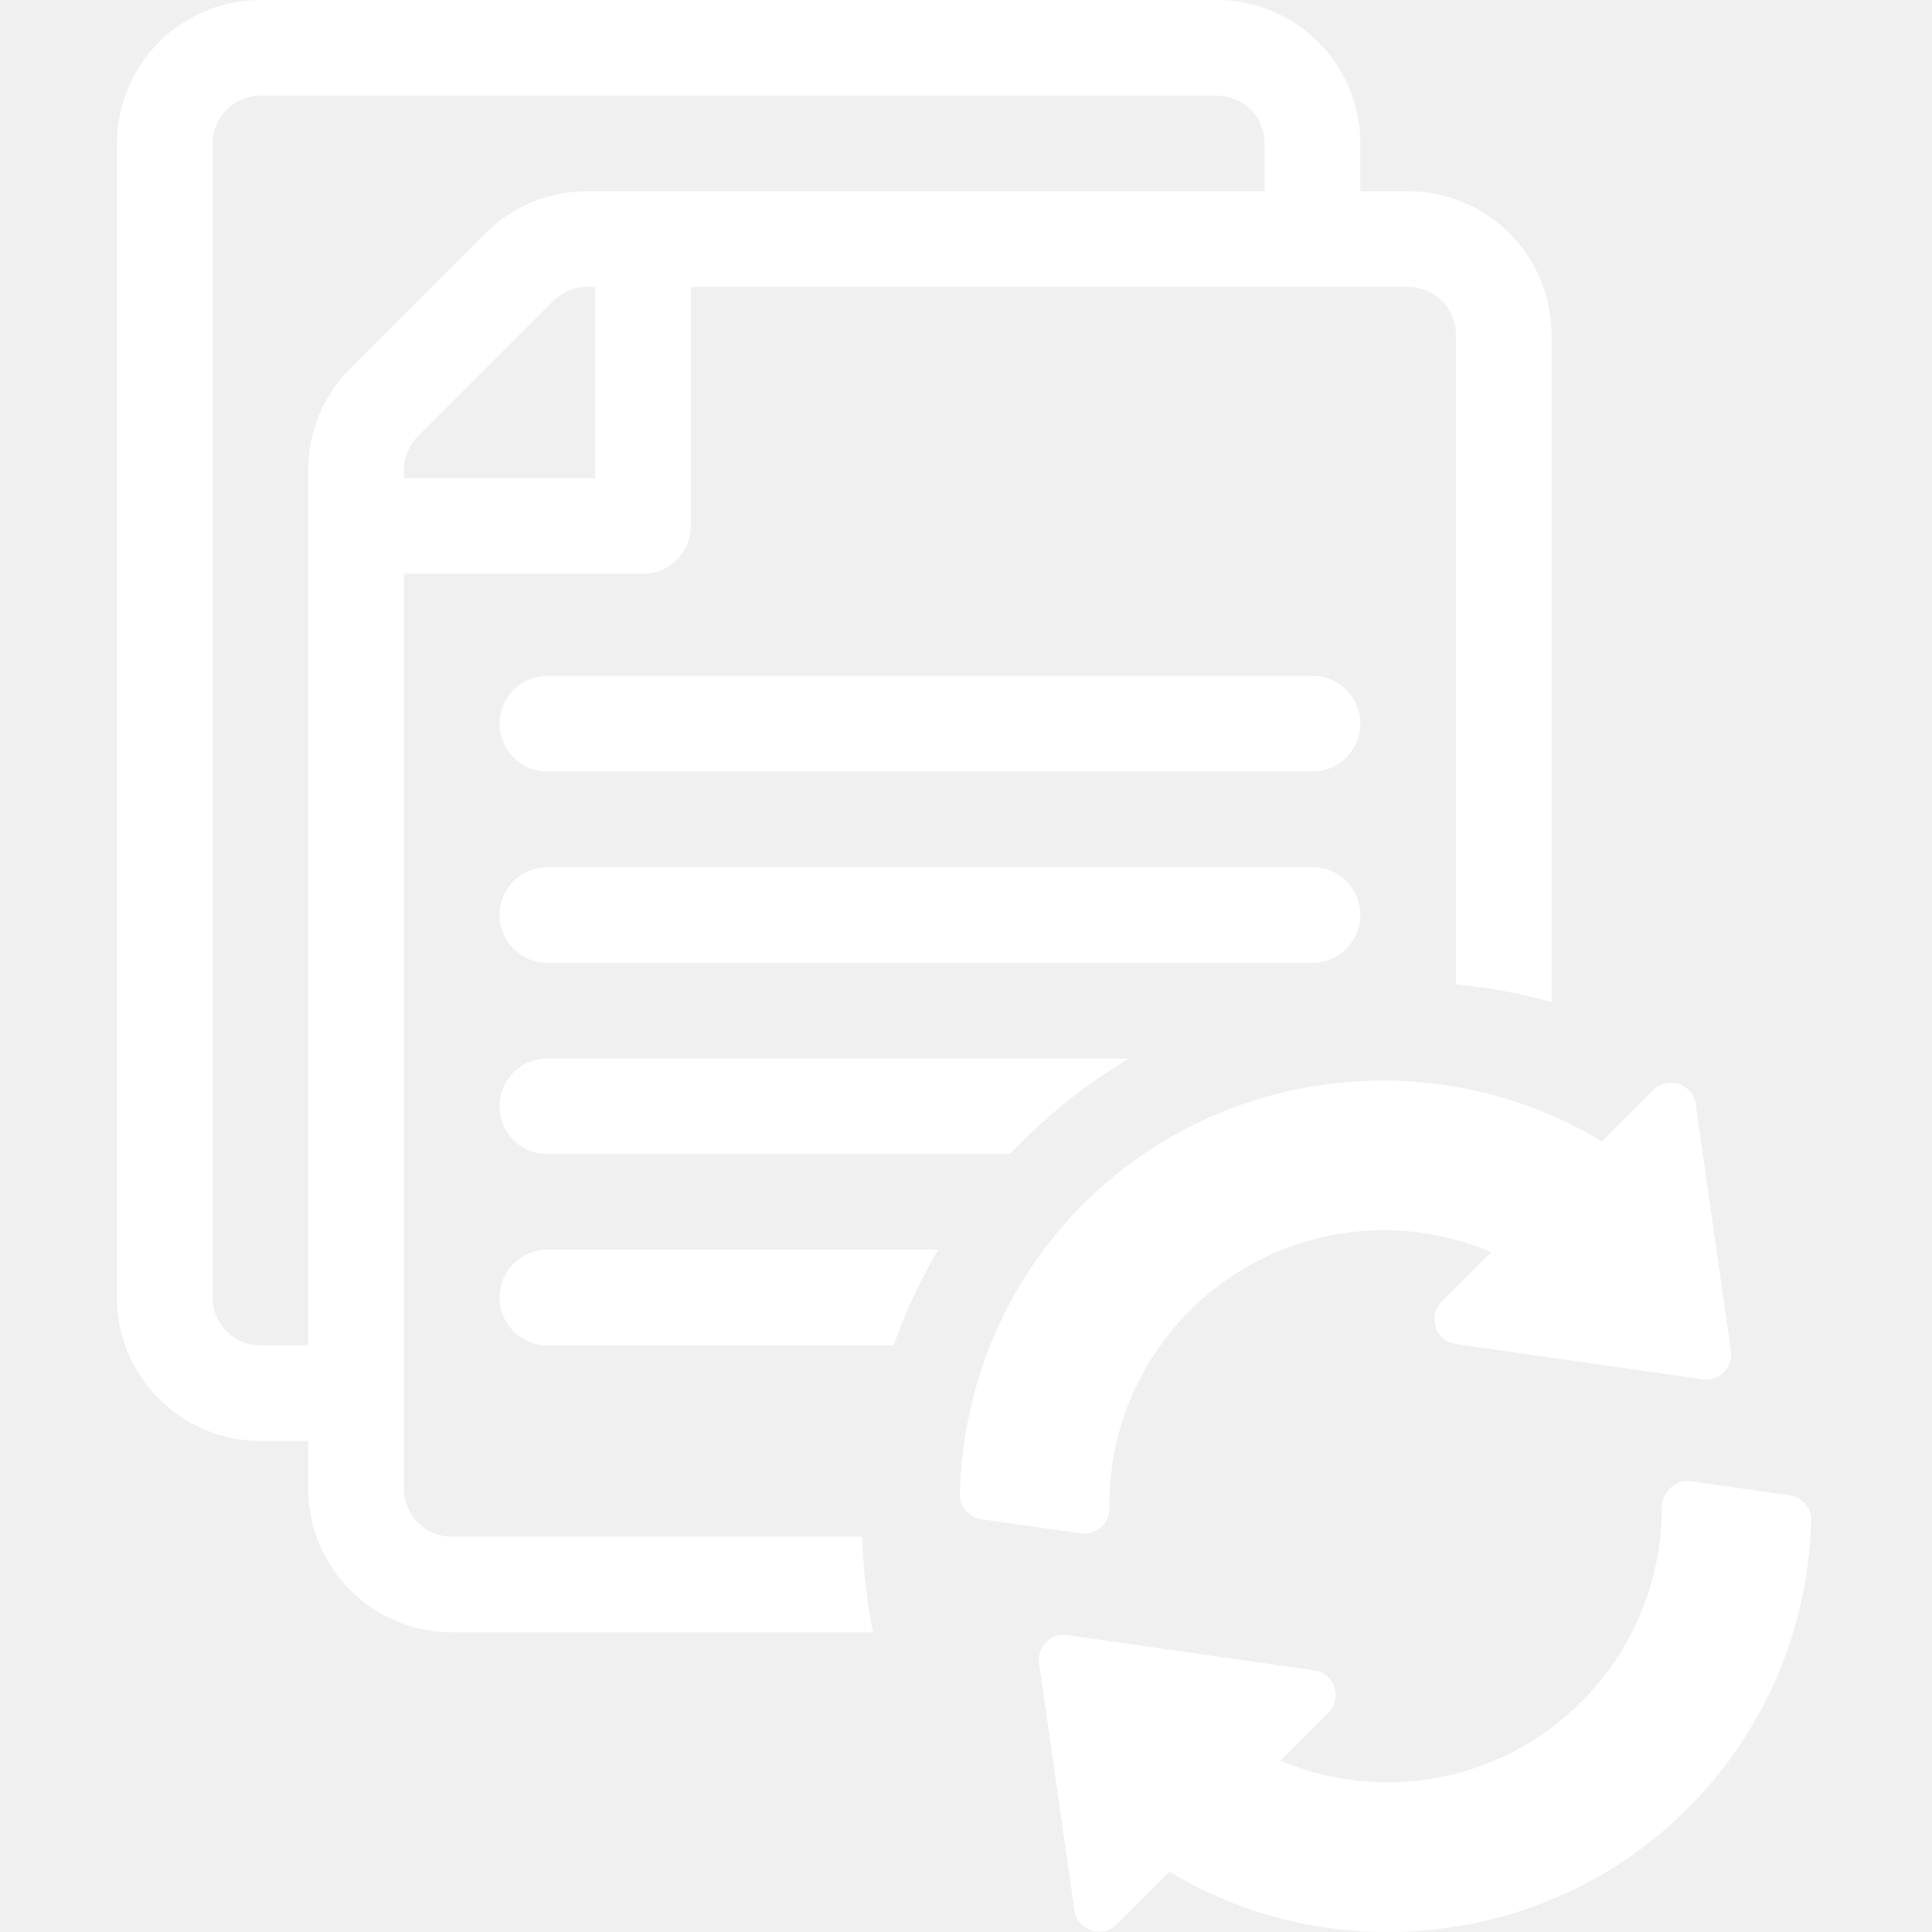
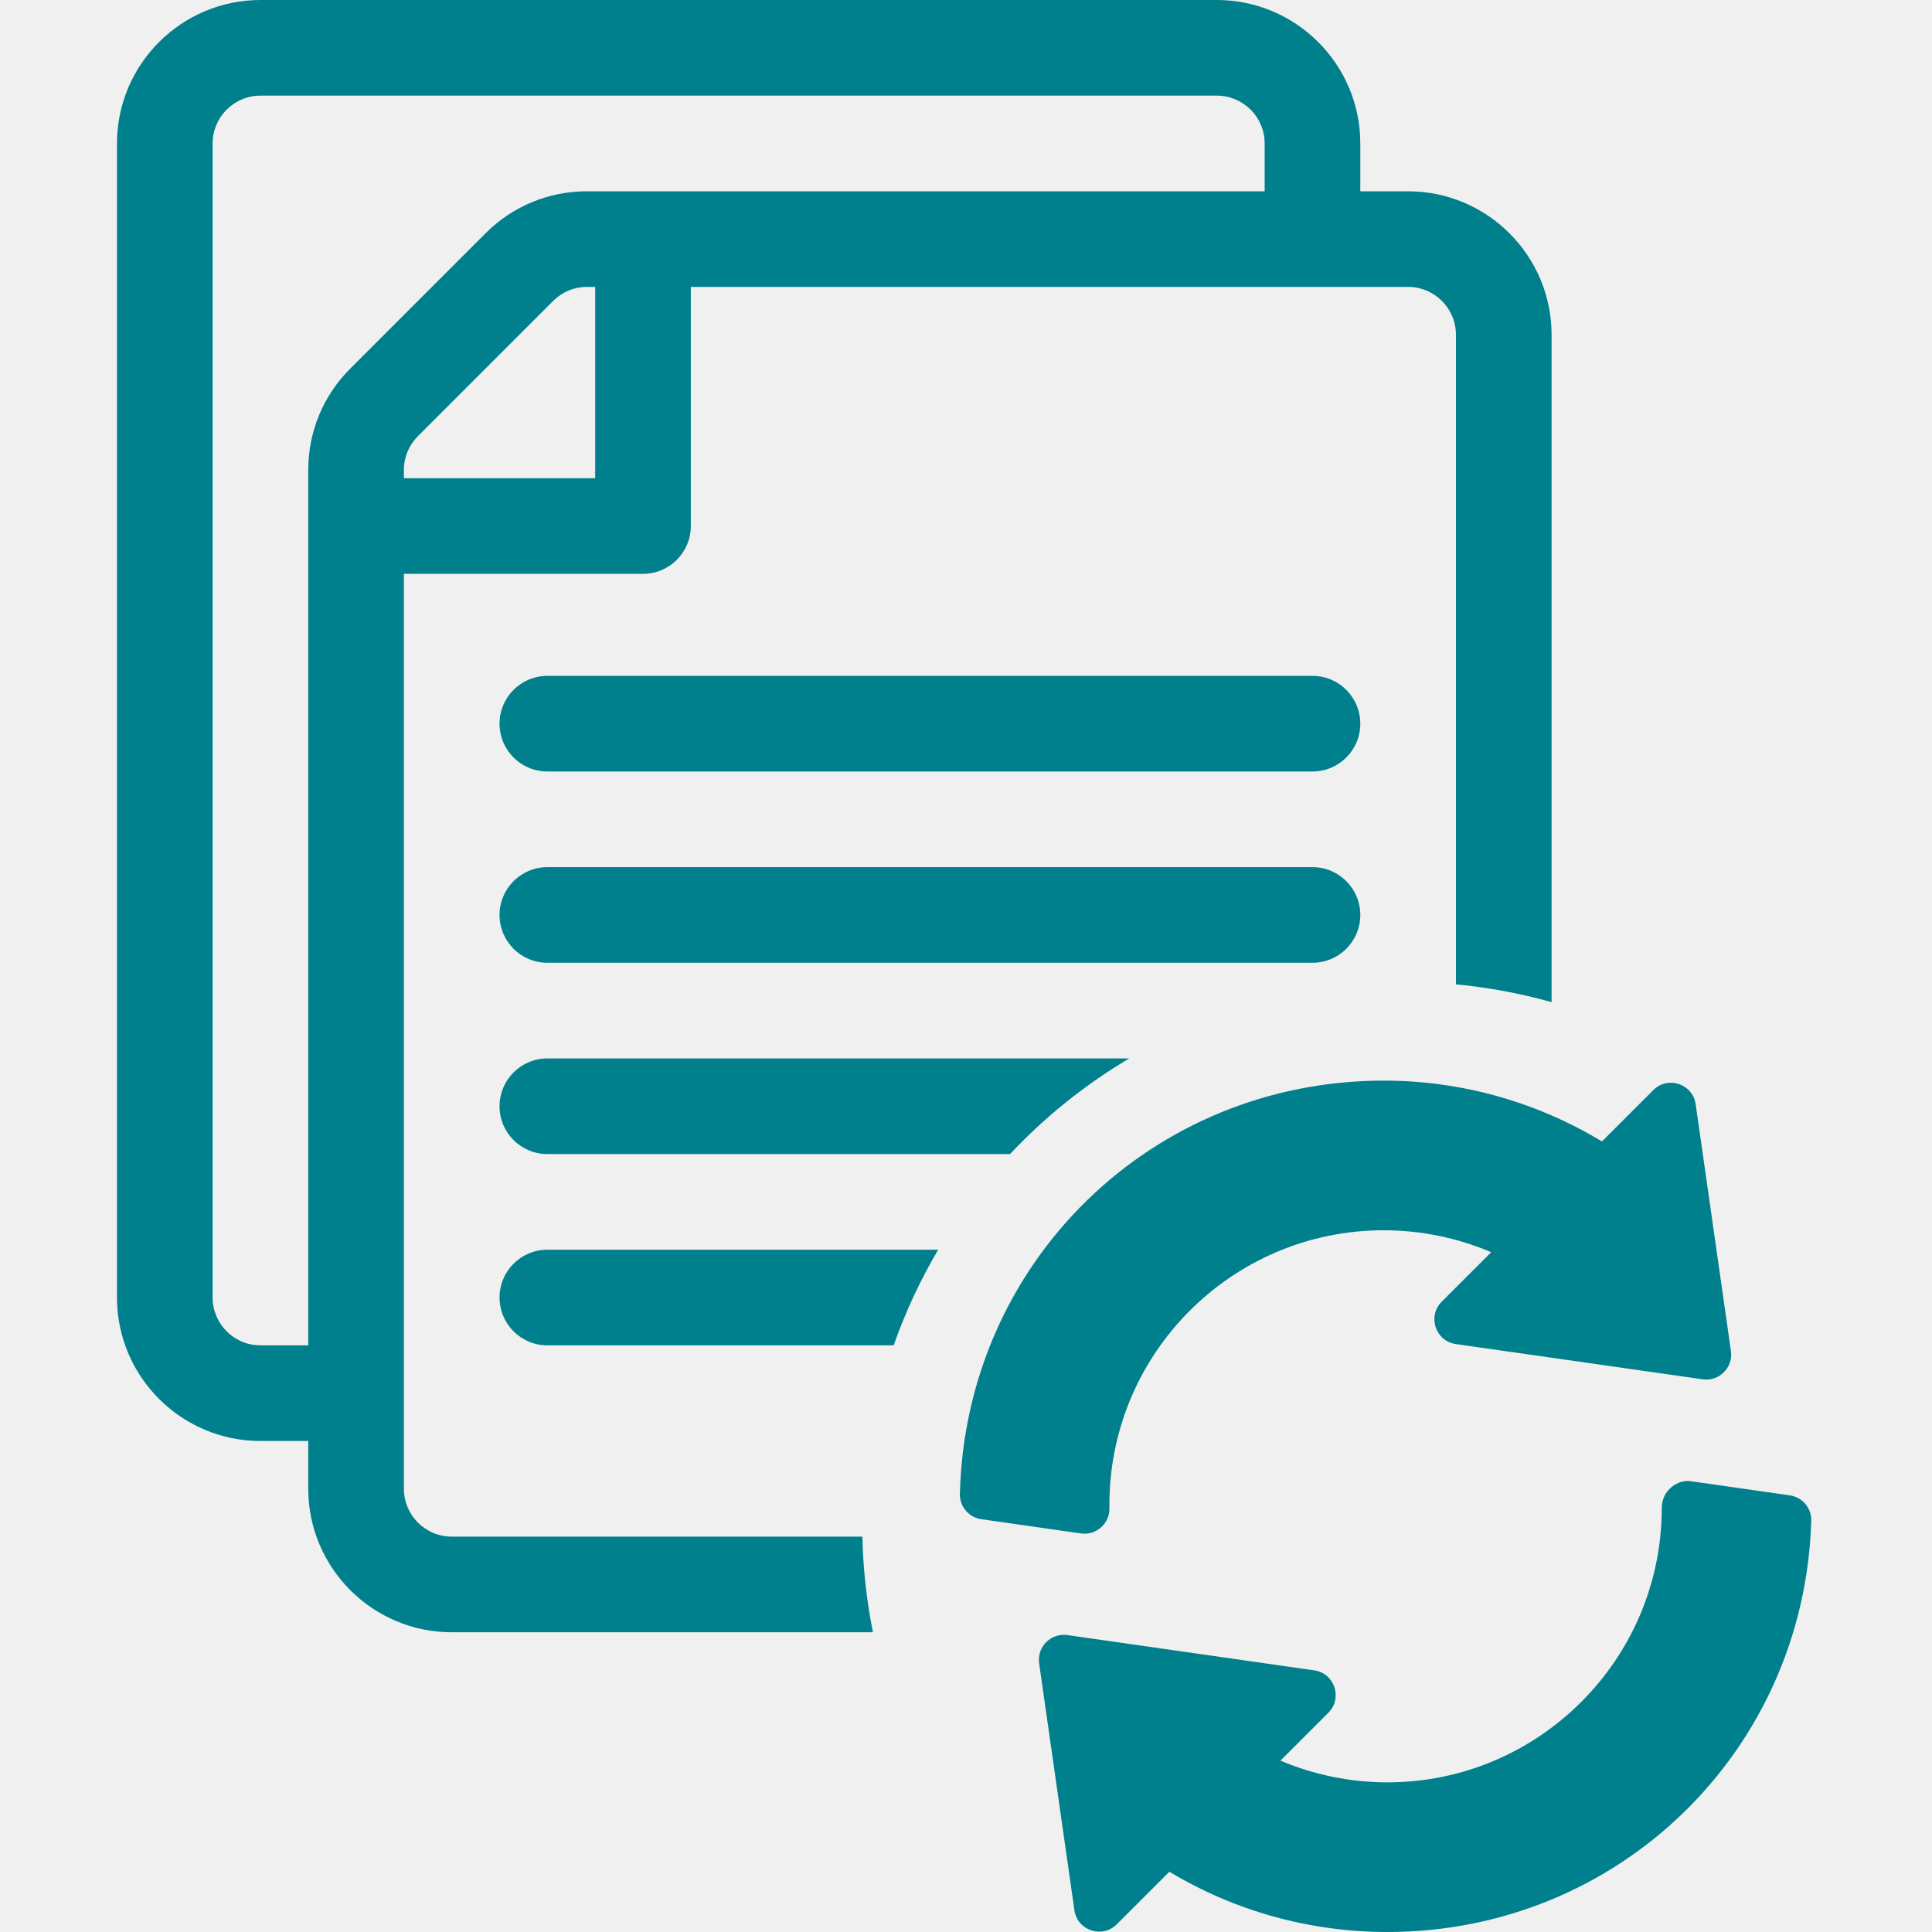
<svg xmlns="http://www.w3.org/2000/svg" version="1.1" id="Capa_1" x="0px" y="0px" viewBox="0 0 512 512" style="enable-background:new 0 0 512 512;" xml:space="preserve">
  <defs id="defs65">
	

		
	
	

	

	

	

		
	
		
	
		
	
		
	</defs>
-   <path style="stroke-width:0.845;fill:#ffffff" d="M 69.02 0 C 48.056 0 31 17.056 31 38.02 L 31 343.857 C 31 364.821 48.056 381.877 69.02 381.877 L 81.691 381.877 L 81.691 394.549 C 81.691 415.512 98.747 432.568 119.711 432.568 L 231.342 432.568 A 144.271 144.271 0 0 1 228.539 407.223 L 119.711 407.223 C 112.723 407.223 107.037 401.537 107.037 394.549 L 107.037 152.074 L 170.402 152.074 C 177.401 152.074 183.074 146.401 183.074 139.402 L 183.074 76.037 L 373.168 76.037 C 380.156 76.037 385.84 81.723 385.84 88.711 L 385.84 260.859 A 144.271 144.271 0 0 1 411.186 265.584 L 411.186 88.711 C 411.186 67.747 394.131 50.691 373.168 50.691 L 360.494 50.691 L 360.494 38.02 C 360.494 17.056 343.44 0 322.477 0 L 69.02 0 z M 69.02 25.346 L 322.477 25.346 C 329.464 25.346 335.148 31.032 335.148 38.02 L 335.148 50.691 L 155.555 50.691 C 145.399 50.691 135.852 54.646 128.672 61.826 L 92.826 97.672 C 85.645 104.852 81.691 114.399 81.691 124.555 L 81.691 356.531 L 69.02 356.531 C 62.032 356.531 56.346 350.845 56.346 343.857 L 56.346 38.02 C 56.346 31.032 62.032 25.346 69.02 25.346 z M 155.555 76.037 L 157.729 76.037 L 157.729 126.729 L 107.037 126.729 L 107.037 124.555 C 107.037 121.17 108.355 117.987 110.748 115.594 L 146.594 79.748 C 148.987 77.355 152.17 76.037 155.555 76.037 z M 145.057 179.109 C 138.058 179.109 132.383 184.784 132.383 191.783 C 132.383 198.782 138.058 204.455 145.057 204.455 L 347.822 204.455 C 354.821 204.455 360.494 198.782 360.494 191.783 C 360.494 184.784 354.821 179.109 347.822 179.109 L 145.057 179.109 z M 145.057 229.801 C 138.058 229.801 132.383 235.476 132.383 242.475 C 132.383 249.473 138.058 255.146 145.057 255.146 L 347.822 255.146 C 354.821 255.146 360.494 249.473 360.494 242.475 C 360.494 235.476 354.821 229.801 347.822 229.801 L 145.057 229.801 z M 145.057 280.492 C 138.058 280.492 132.383 286.167 132.383 293.166 C 132.383 300.165 138.058 305.84 145.057 305.84 L 267.67 305.84 A 144.271 144.271 0 0 1 299.264 280.492 L 145.057 280.492 z M 366.717 286.375 C 305.257 286.375 255.913 334.478 254.377 395.887 C 254.293 399.243 256.733 402.122 260.051 402.6 L 286.467 406.377 C 290.405 406.952 294.066 403.859 294.012 399.74 C 293.464 359.211 326.198 326.035 366.717 326.035 C 376.528 326.035 386.223 328.031 395.184 331.846 L 382.061 344.967 C 378.228 348.799 380.404 355.415 385.799 356.188 L 451.236 365.533 C 455.548 366.183 459.335 362.435 458.717 358.053 L 449.369 292.615 C 448.601 287.25 442.007 285.022 438.15 288.879 L 424.537 302.492 C 407.03 291.931 387.154 286.375 366.717 286.375 z M 145.057 331.186 C 138.058 331.186 132.383 336.859 132.383 343.857 C 132.383 350.856 138.058 356.531 145.057 356.531 L 236.822 356.531 A 144.271 144.271 0 0 1 248.629 331.186 L 145.057 331.186 z M 447.281 392.473 C 444.017 392.455 440.383 395.292 440.383 399.627 C 440.383 439.72 407.763 472.34 367.67 472.34 C 357.91 472.34 348.259 470.364 339.332 466.588 L 352.037 453.883 C 355.87 450.05 353.694 443.437 348.299 442.664 L 282.863 433.311 C 278.565 432.697 274.759 436.383 275.381 440.793 L 284.729 506.229 C 285.498 511.599 292.086 513.814 295.947 509.967 L 309.891 496.029 C 327.313 506.493 347.175 512 367.67 512 C 428.833 512 478.171 464.134 479.998 403.029 C 480.095 399.666 477.655 396.761 474.324 396.283 L 447.928 392.514 C 447.715 392.487 447.499 392.474 447.281 392.473 z " id="path2" />
+   <path style="stroke-width:0.845;fill:#00808c;fill-opacity:1" d="M 69.02 0 C 48.056 0 31 17.056 31 38.02 L 31 343.857 C 31 364.821 48.056 381.877 69.02 381.877 L 81.691 381.877 L 81.691 394.549 C 81.691 415.512 98.747 432.568 119.711 432.568 L 231.342 432.568 A 144.271 144.271 0 0 1 228.539 407.223 L 119.711 407.223 C 112.723 407.223 107.037 401.537 107.037 394.549 L 107.037 152.074 L 170.402 152.074 C 177.401 152.074 183.074 146.401 183.074 139.402 L 183.074 76.037 L 373.168 76.037 C 380.156 76.037 385.84 81.723 385.84 88.711 L 385.84 260.859 A 144.271 144.271 0 0 1 411.186 265.584 L 411.186 88.711 C 411.186 67.747 394.131 50.691 373.168 50.691 L 360.494 50.691 L 360.494 38.02 C 360.494 17.056 343.44 0 322.477 0 L 69.02 0 z M 69.02 25.346 L 322.477 25.346 C 329.464 25.346 335.148 31.032 335.148 38.02 L 335.148 50.691 L 155.555 50.691 C 145.399 50.691 135.852 54.646 128.672 61.826 L 92.826 97.672 C 85.645 104.852 81.691 114.399 81.691 124.555 L 81.691 356.531 L 69.02 356.531 C 62.032 356.531 56.346 350.845 56.346 343.857 L 56.346 38.02 C 56.346 31.032 62.032 25.346 69.02 25.346 z M 155.555 76.037 L 157.729 76.037 L 157.729 126.729 L 107.037 126.729 L 107.037 124.555 C 107.037 121.17 108.355 117.987 110.748 115.594 L 146.594 79.748 C 148.987 77.355 152.17 76.037 155.555 76.037 z M 145.057 179.109 C 138.058 179.109 132.383 184.784 132.383 191.783 C 132.383 198.782 138.058 204.455 145.057 204.455 L 347.822 204.455 C 354.821 204.455 360.494 198.782 360.494 191.783 C 360.494 184.784 354.821 179.109 347.822 179.109 L 145.057 179.109 z M 145.057 229.801 C 138.058 229.801 132.383 235.476 132.383 242.475 C 132.383 249.473 138.058 255.146 145.057 255.146 L 347.822 255.146 C 354.821 255.146 360.494 249.473 360.494 242.475 C 360.494 235.476 354.821 229.801 347.822 229.801 L 145.057 229.801 z M 145.057 280.492 C 138.058 280.492 132.383 286.167 132.383 293.166 C 132.383 300.165 138.058 305.84 145.057 305.84 L 267.67 305.84 A 144.271 144.271 0 0 1 299.264 280.492 L 145.057 280.492 z M 366.717 286.375 C 305.257 286.375 255.913 334.478 254.377 395.887 C 254.293 399.243 256.733 402.122 260.051 402.6 L 286.467 406.377 C 290.405 406.952 294.066 403.859 294.012 399.74 C 293.464 359.211 326.198 326.035 366.717 326.035 C 376.528 326.035 386.223 328.031 395.184 331.846 L 382.061 344.967 C 378.228 348.799 380.404 355.415 385.799 356.188 L 451.236 365.533 C 455.548 366.183 459.335 362.435 458.717 358.053 L 449.369 292.615 C 448.601 287.25 442.007 285.022 438.15 288.879 L 424.537 302.492 C 407.03 291.931 387.154 286.375 366.717 286.375 z M 145.057 331.186 C 138.058 331.186 132.383 336.859 132.383 343.857 C 132.383 350.856 138.058 356.531 145.057 356.531 L 236.822 356.531 A 144.271 144.271 0 0 1 248.629 331.186 L 145.057 331.186 z M 447.281 392.473 C 444.017 392.455 440.383 395.292 440.383 399.627 C 440.383 439.72 407.763 472.34 367.67 472.34 C 357.91 472.34 348.259 470.364 339.332 466.588 L 352.037 453.883 C 355.87 450.05 353.694 443.437 348.299 442.664 L 282.863 433.311 C 278.565 432.697 274.759 436.383 275.381 440.793 L 284.729 506.229 C 285.498 511.599 292.086 513.814 295.947 509.967 L 309.891 496.029 C 327.313 506.493 347.175 512 367.67 512 C 428.833 512 478.171 464.134 479.998 403.029 C 480.095 399.666 477.655 396.761 474.324 396.283 L 447.928 392.514 C 447.715 392.487 447.499 392.474 447.281 392.473 z " id="path2" />
  <g id="g32">
</g>
  <g id="g34">
</g>
  <g id="g36">
</g>
  <g id="g38">
</g>
  <g id="g40">
</g>
  <g id="g42">
</g>
  <g id="g44">
</g>
  <g id="g46">
</g>
  <g id="g48">
</g>
  <g id="g50">
</g>
  <g id="g52">
</g>
  <g id="g54">
</g>
  <g id="g56">
</g>
  <g id="g58">
</g>
  <g id="g60">
</g>
</svg>
